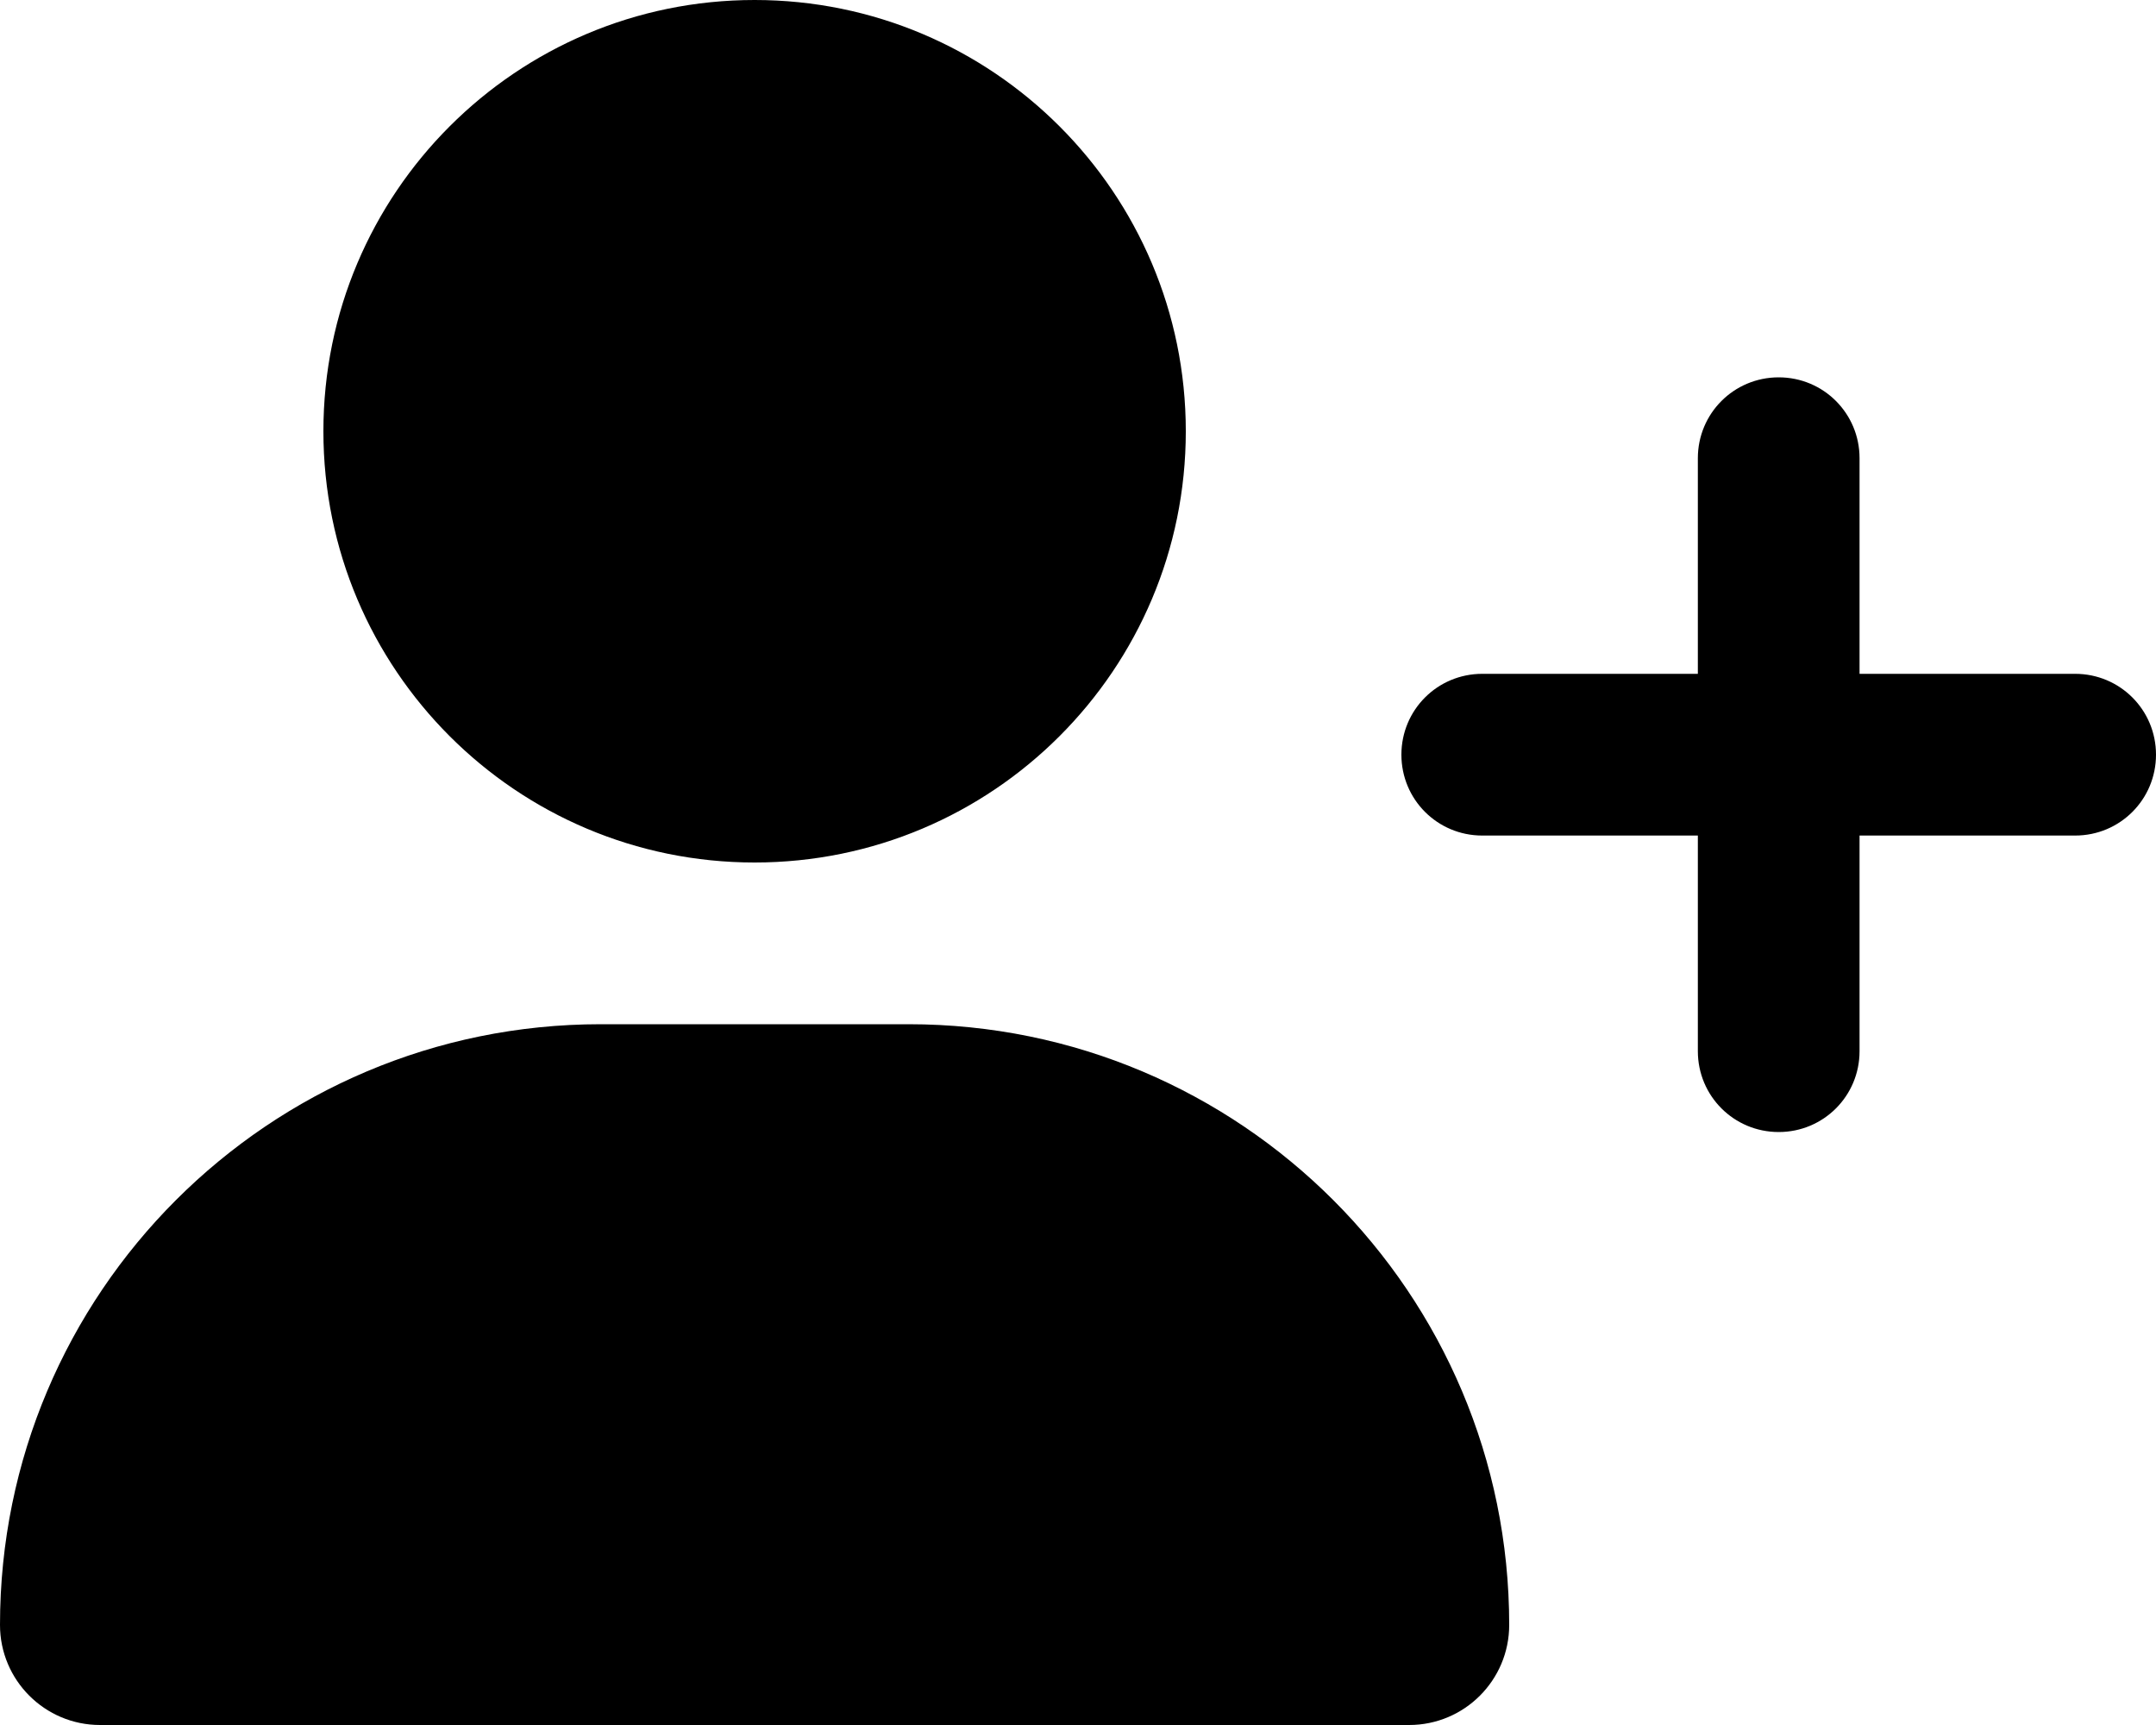
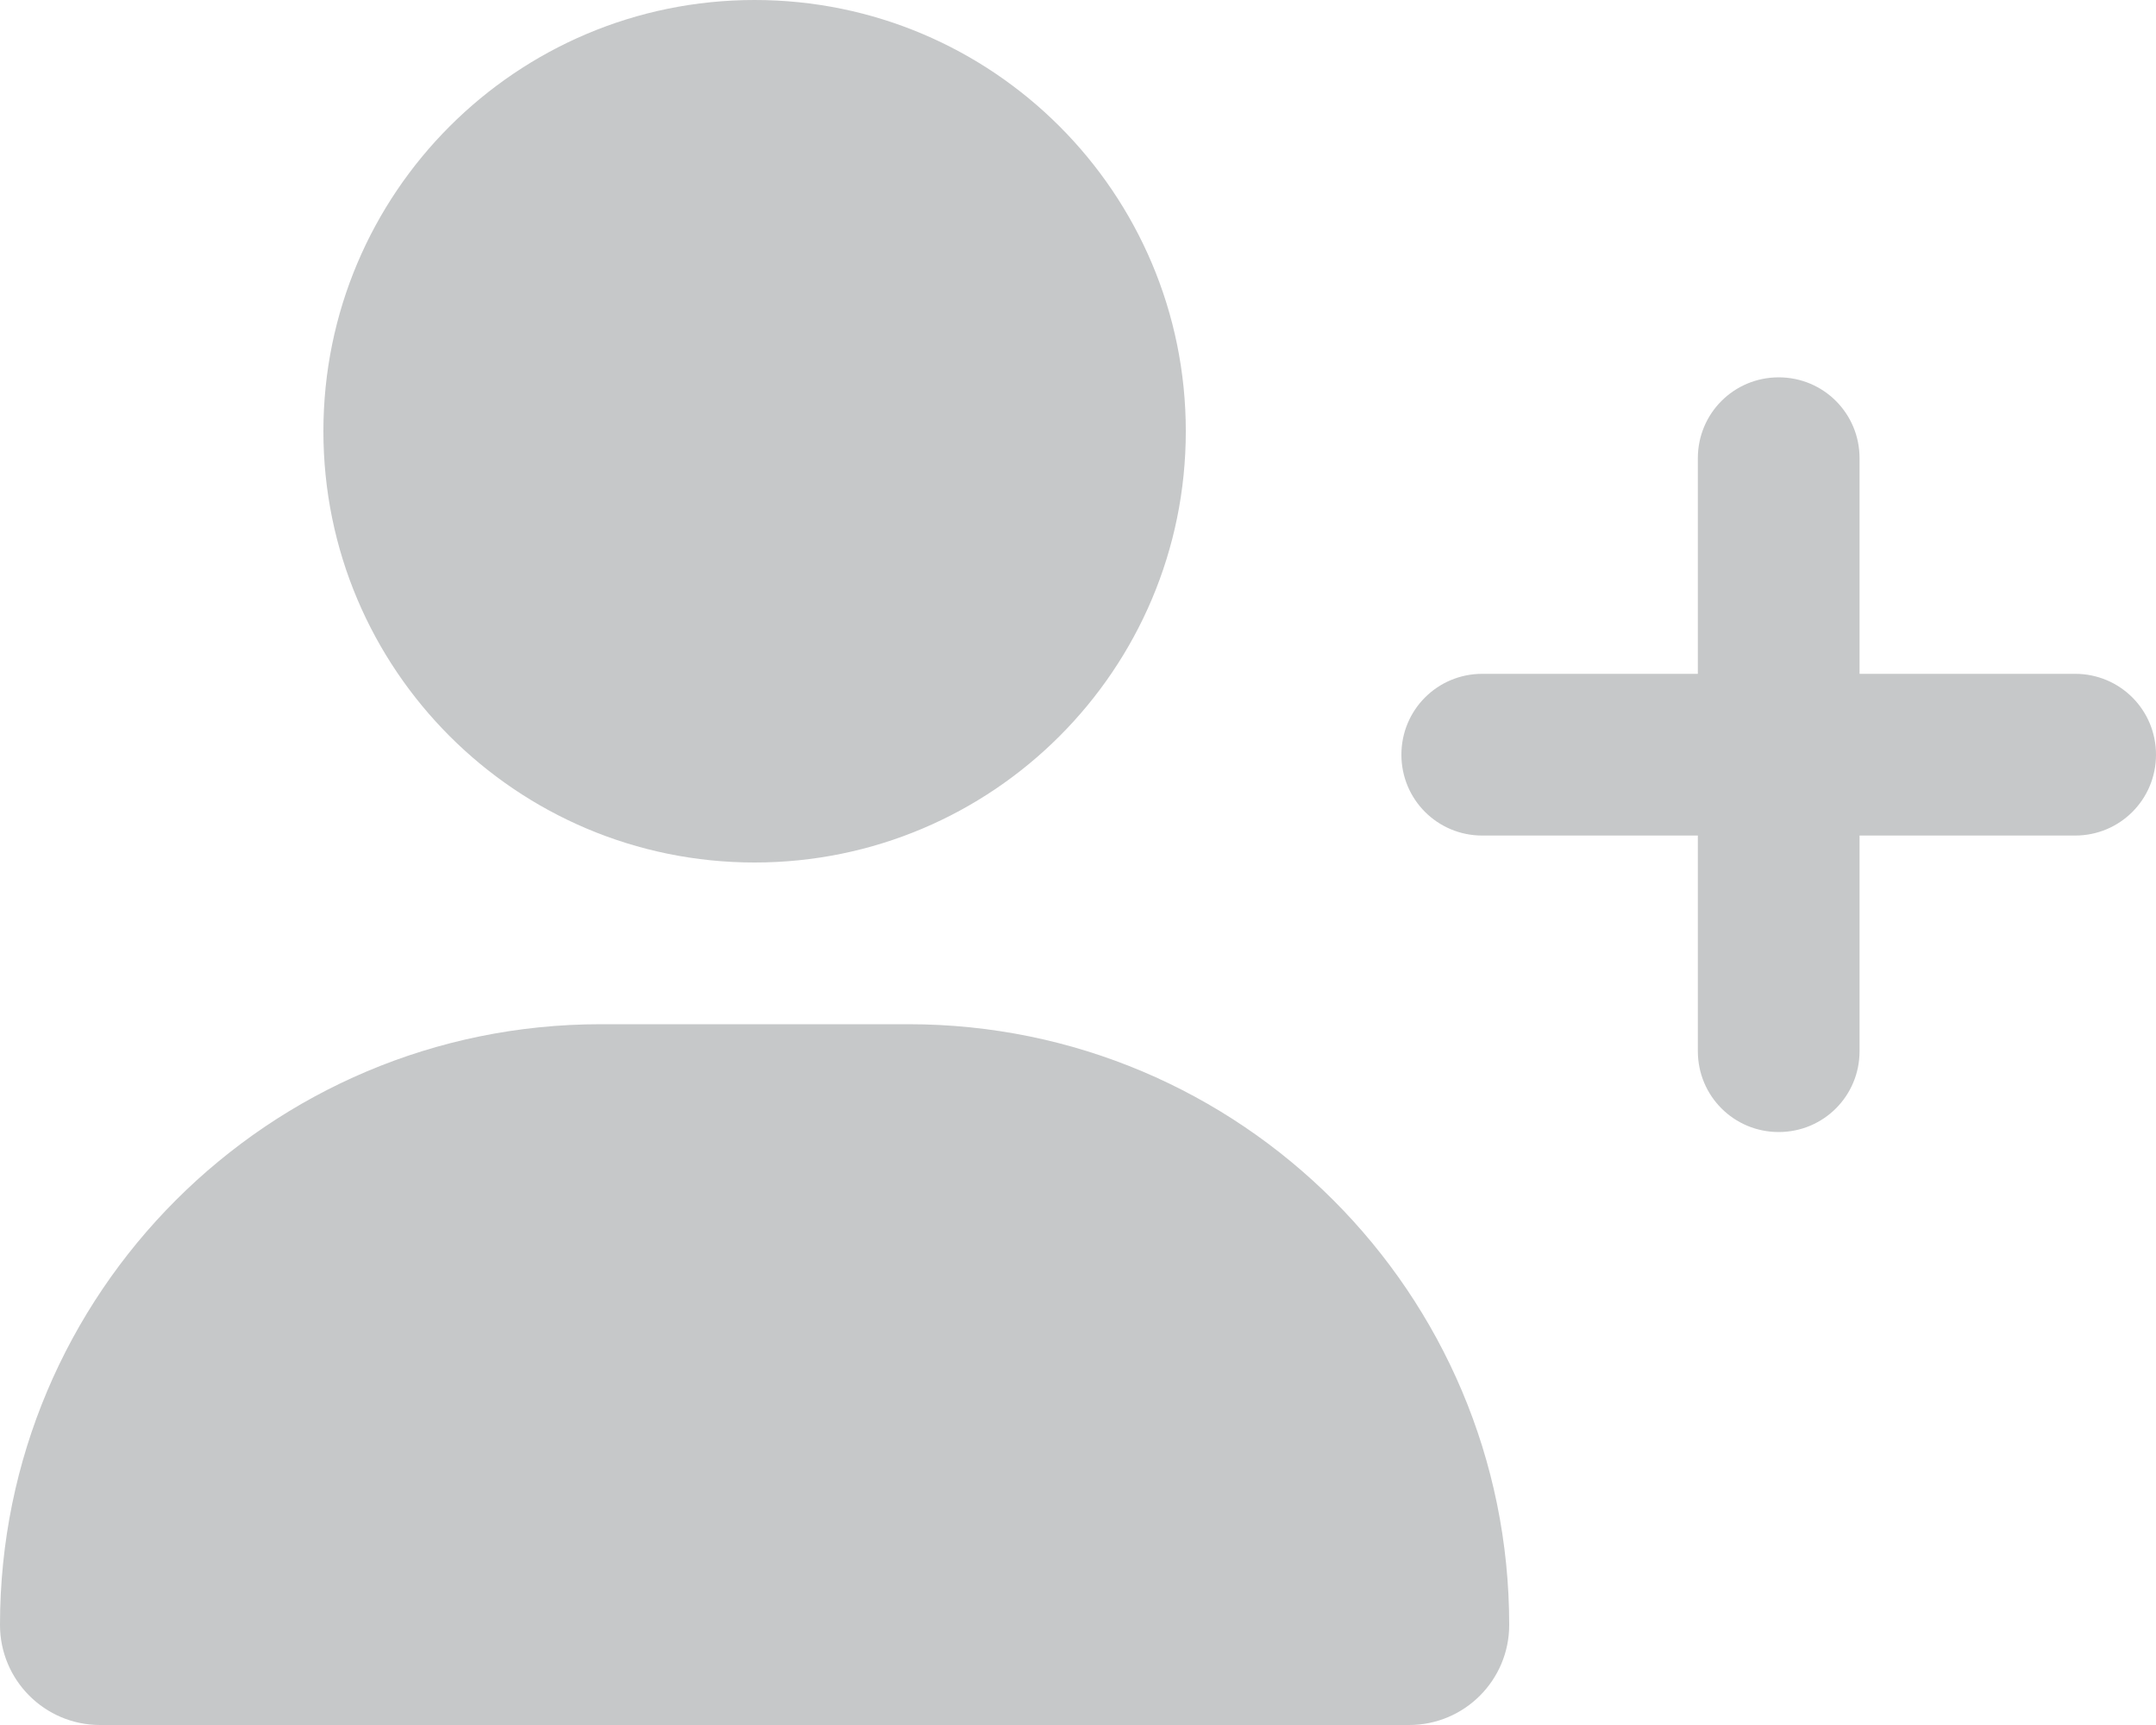
<svg xmlns="http://www.w3.org/2000/svg" viewBox="0 0 640 512">
-   <path d="M96 128a128 128 0 1 1 256 0A128 128 0 1 1 96 128zM0 482.3C0 383.8 79.8 304 178.3 304l91.4 0C368.2 304 448 383.8 448 482.3c0 16.4-13.3 29.7-29.7 29.7L29.7 512C13.3 512 0 498.7 0 482.3zM504 312l0-64-64 0c-13.3 0-24-10.7-24-24s10.7-24 24-24l64 0 0-64c0-13.3 10.7-24 24-24s24 10.7 24 24l0 64 64 0c13.3 0 24 10.7 24 24s-10.7 24-24 24l-64 0 0 64c0 13.3-10.7 24-24 24s-24-10.7-24-24z" />
+   <path fill="#c6c8c9" d="M96 128a128 128 0 1 1 256 0A128 128 0 1 1 96 128zM0 482.3C0 383.8 79.8 304 178.3 304l91.4 0C368.2 304 448 383.8 448 482.3c0 16.4-13.3 29.7-29.7 29.7L29.7 512C13.3 512 0 498.7 0 482.3zM504 312l0-64-64 0c-13.3 0-24-10.7-24-24s10.7-24 24-24l64 0 0-64c0-13.3 10.7-24 24-24s24 10.7 24 24l0 64 64 0c13.3 0 24 10.7 24 24s-10.7 24-24 24l-64 0 0 64c0 13.3-10.7 24-24 24s-24-10.7-24-24z" />
</svg>
